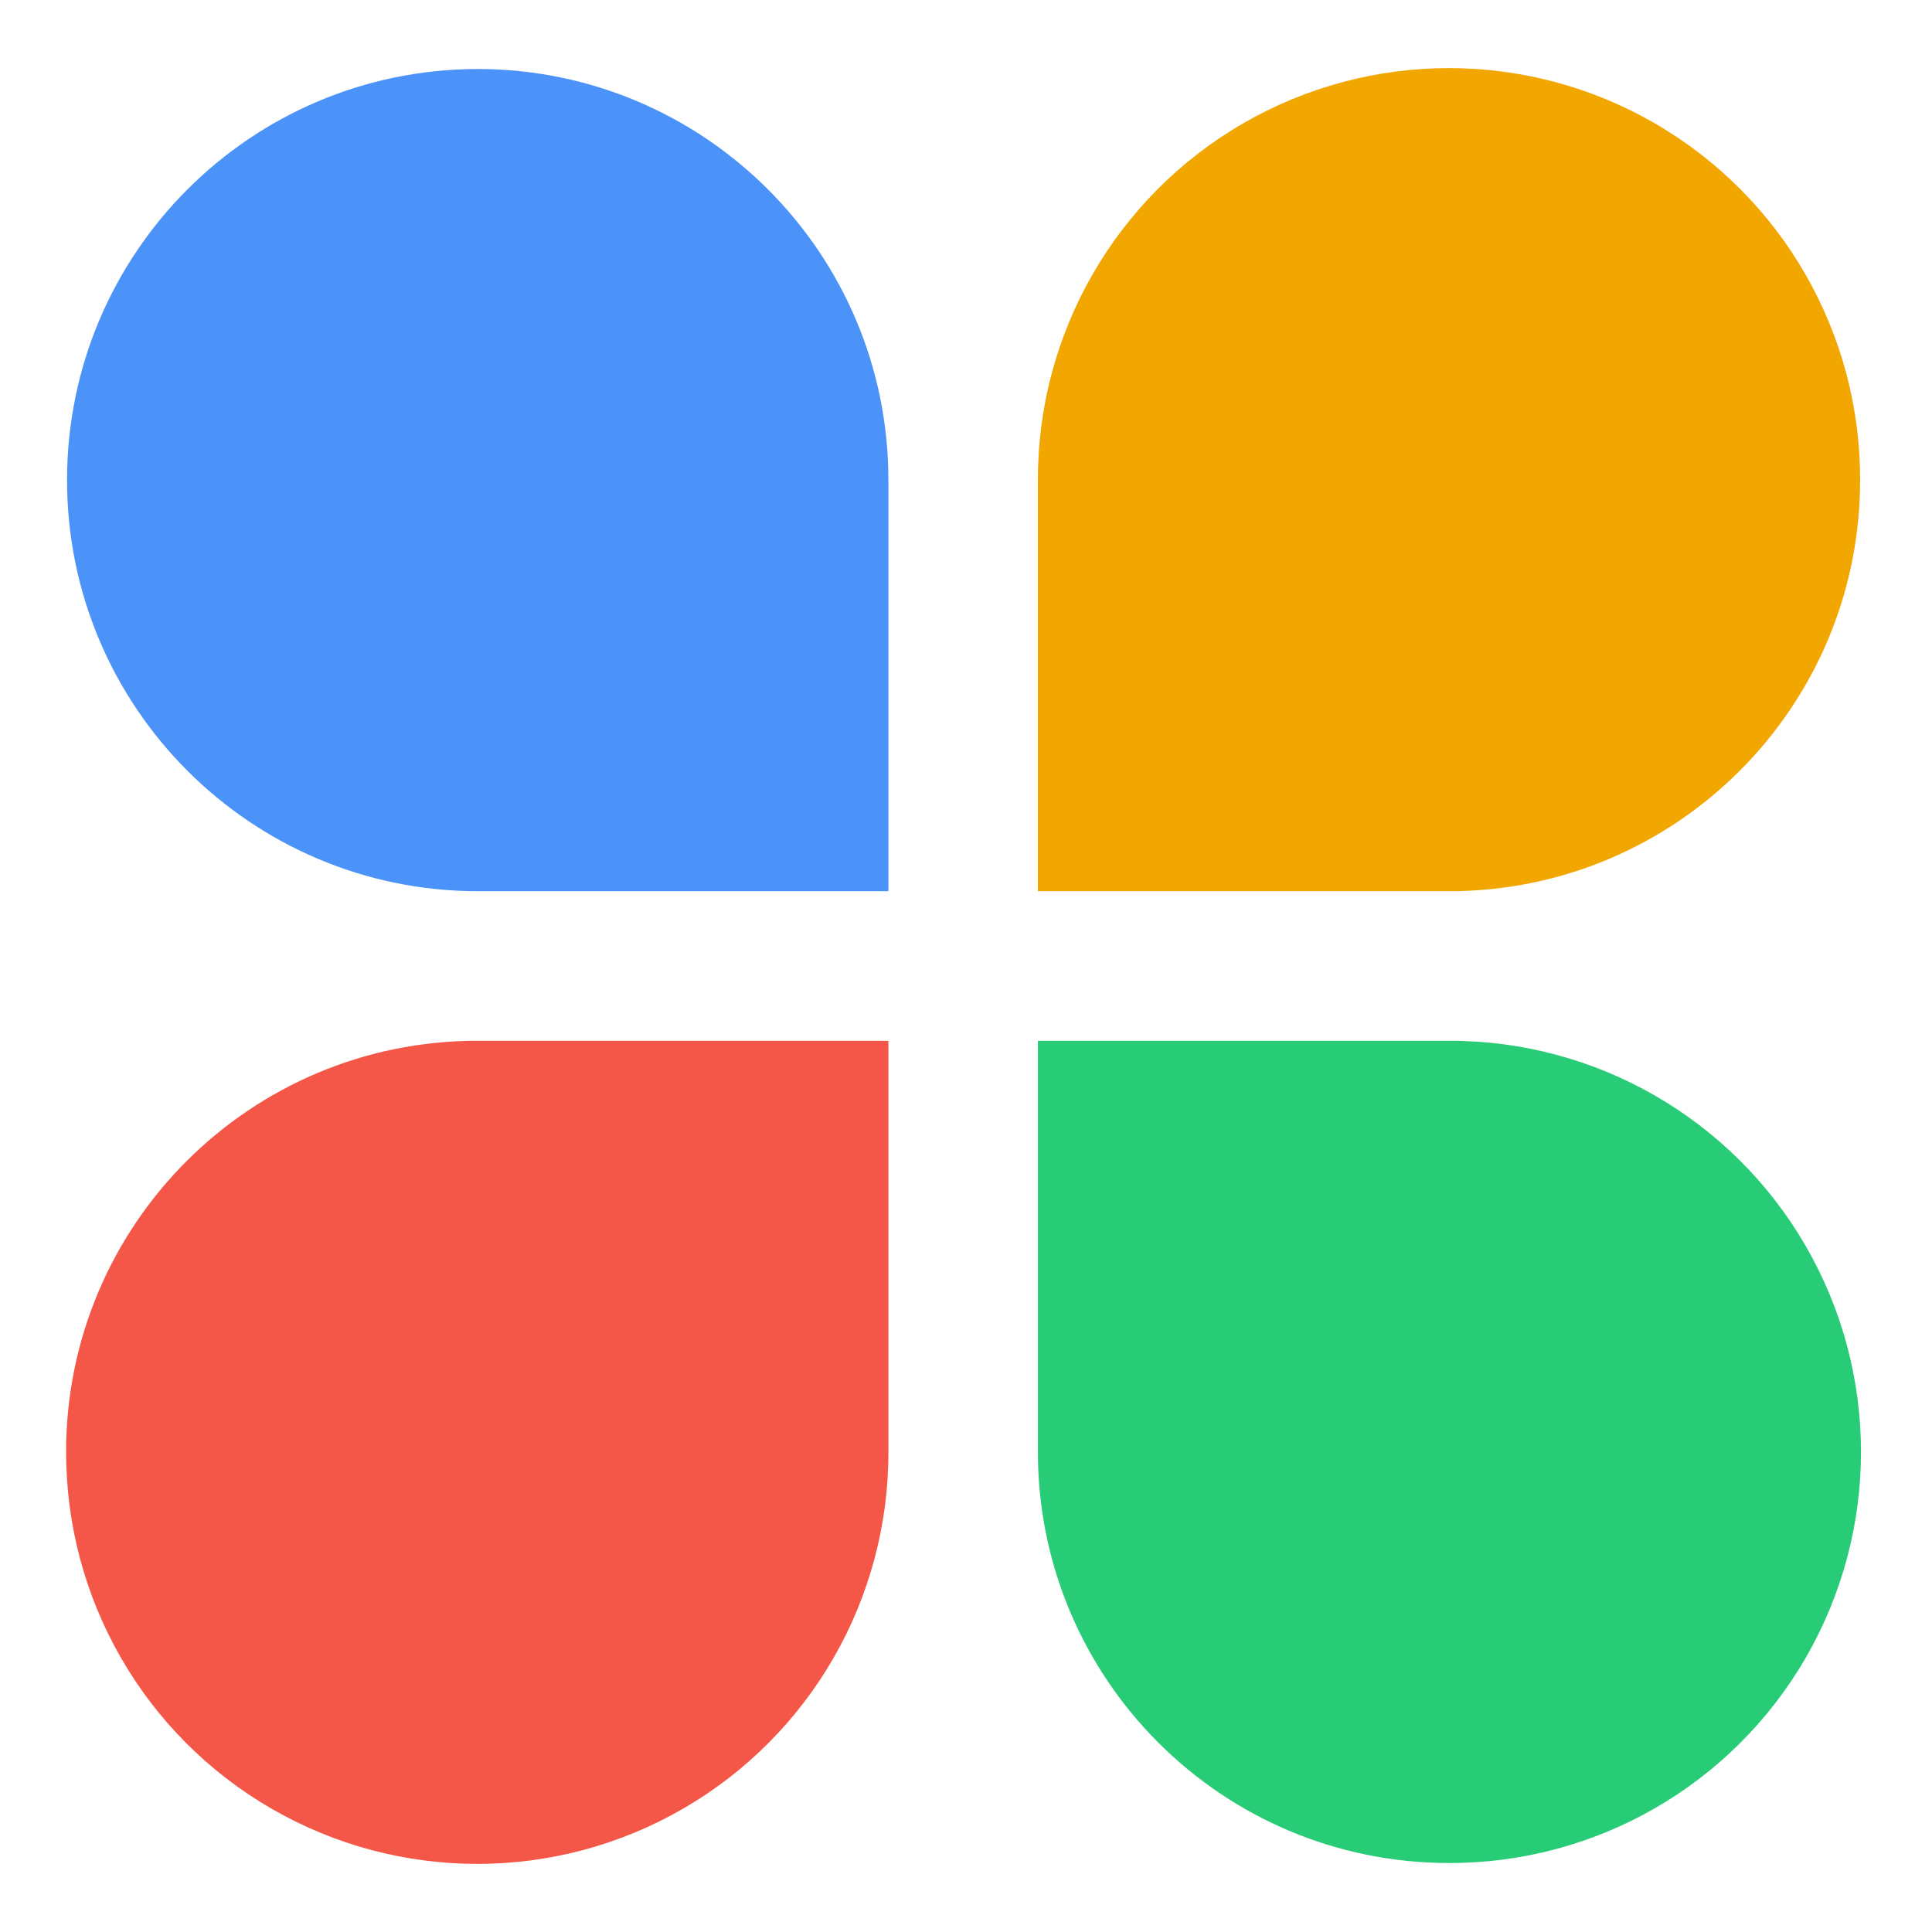
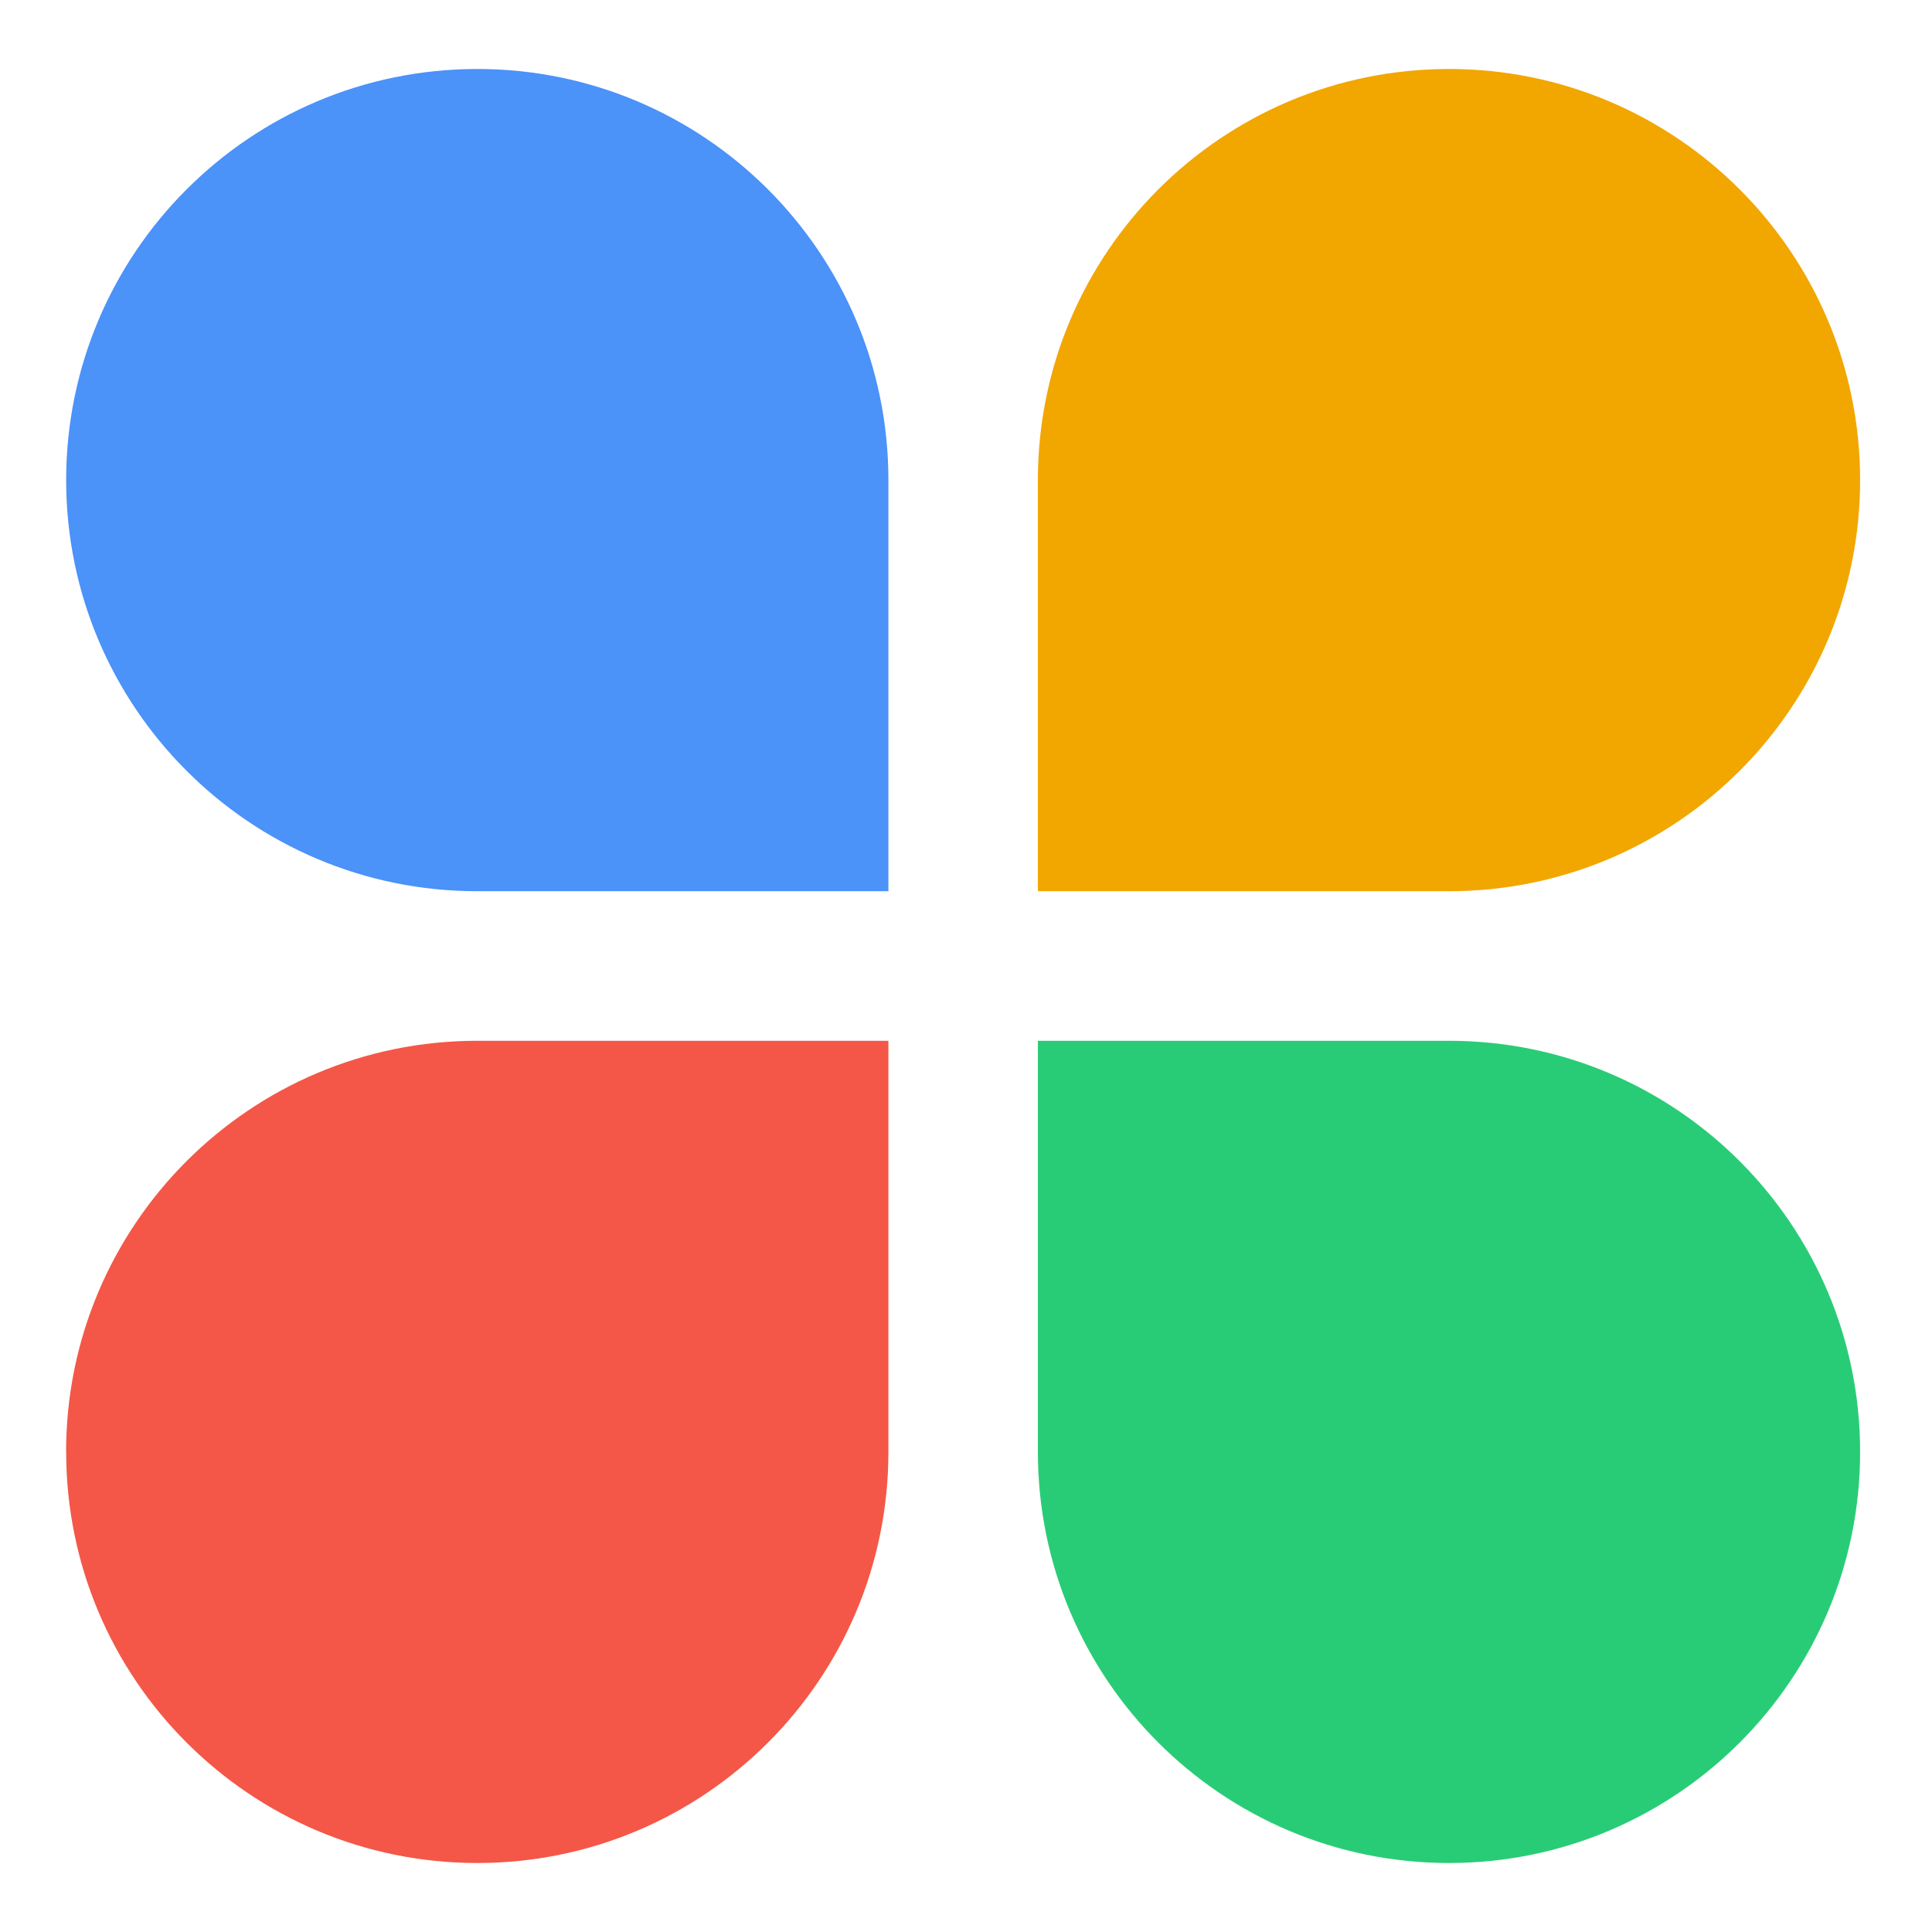
- <svg xmlns="http://www.w3.org/2000/svg" t="1565066760324" class="icon" viewBox="0 0 1024 1024" version="1.1" p-id="78696" width="200" height="200">
-   <defs>
-     <style type="text/css" />
-   </defs>
-   <path d="M252.971 36.565a217.899 217.899 0 0 1 217.899 217.899v217.899H252.971a217.899 217.899 0 0 1 0-435.797z" fill="#4B92F9" p-id="78697" />
-   <path d="M35.029 769.536a217.899 217.899 0 0 1 217.941-217.899h217.899v217.899a217.899 217.899 0 1 1-435.797 0z" fill="#F45747" p-id="78698" />
-   <path d="M768 987.435a217.899 217.899 0 0 1-217.899-217.899v-217.899H768a217.899 217.899 0 1 1 0 435.797z" fill="#29CC76" p-id="78699" />
-   <path d="M985.899 254.464a217.899 217.899 0 0 1-217.899 217.899h-217.899V254.464a217.899 217.899 0 1 1 435.797 0z" fill="#F2A600" p-id="78700" />
+ <svg xmlns="http://www.w3.org/2000/svg" viewBox="0 0 1024 1024" width="200" height="200">
+   <path d="M252.97 36.565a217.899 217.899 0 0 1 217.9 217.899v217.899h-217.9a217.899 217.899 0 0 1 0-435.798z" fill="#4B92F9" />
+   <path d="M35.03 769.536a217.899 217.899 0 0 1 217.94-217.899h217.9v217.899a217.899 217.899 0 1 1-435.798 0z" fill="#F45747" />
+   <path d="M768 987.435a217.899 217.899 0 0 1-217.899-217.899V551.637H768a217.899 217.899 0 1 1 0 435.798z" fill="#29CC76" />
+   <path d="M985.899 254.464A217.899 217.899 0 0 1 768 472.363H550.101V254.464a217.899 217.899 0 1 1 435.798 0z" fill="#F2A600" />
</svg>
